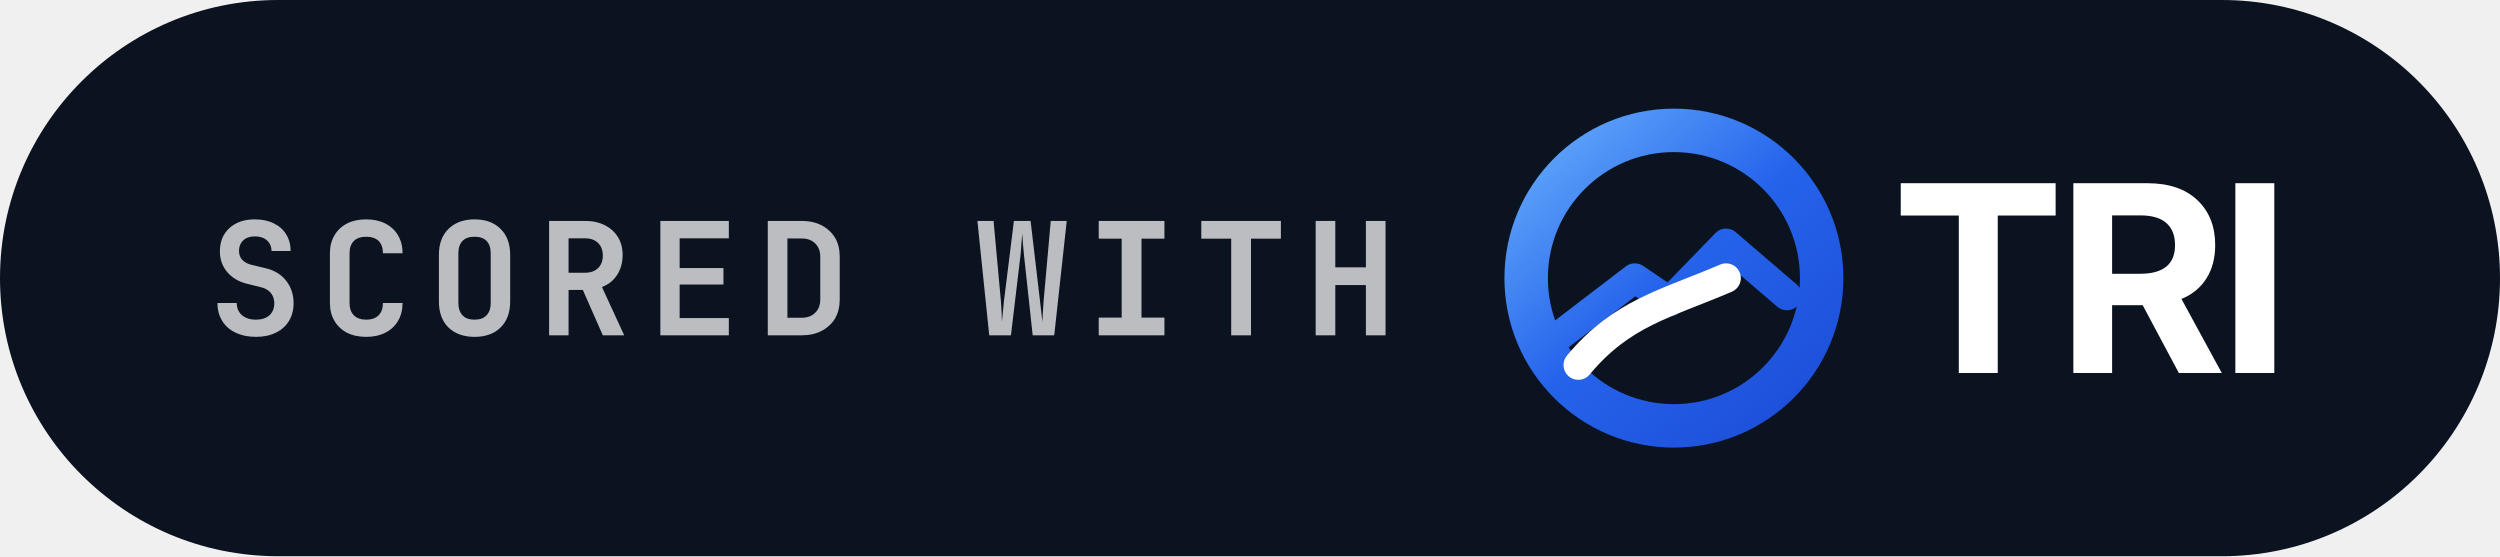
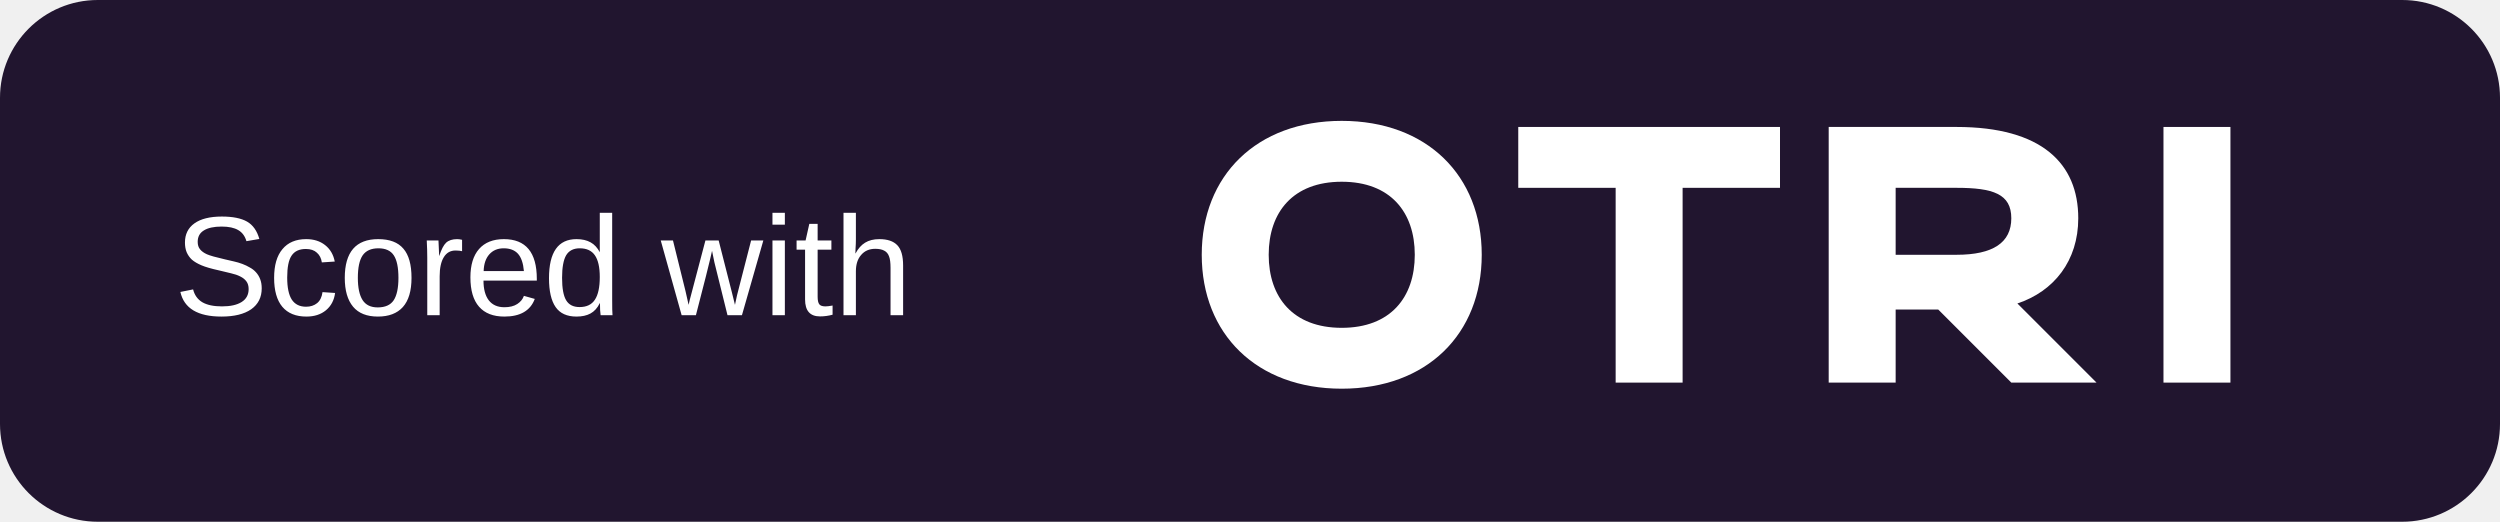
- <svg xmlns="http://www.w3.org/2000/svg" viewBox="-0 -0 143.825 32" width="1150.6" height="256" role="img" aria-label="Scored with OTRI">
-   <defs>
-     <linearGradient id="bdarkm" x1="5" y1="4" x2="35" y2="37" gradientUnits="userSpaceOnUse">
-       <stop stop-color="#60a5fa" />
-       <stop offset=".48" stop-color="#2563eb" />
-       <stop offset="1" stop-color="#1d4ed8" />
-     </linearGradient>
-   </defs>
-   <rect x=".5" y=".5" width="142.825" height="31" rx="15.5" fill="#0b1220" stroke="#0b1220" />
-   <path d="M14.73 19.38Q14.06 19.38 13.56 19.14Q13.06 18.91 12.79 18.47Q12.51 18.03 12.51 17.43H13.62Q13.62 17.87 13.92 18.13Q14.22 18.39 14.73 18.39Q15.21 18.39 15.5 18.14Q15.78 17.88 15.78 17.45Q15.78 17.12 15.6 16.88Q15.41 16.63 15.07 16.54L14.19 16.32Q13.48 16.14 13.06 15.64Q12.65 15.14 12.65 14.46Q12.65 13.62 13.2 13.12Q13.75 12.62 14.66 12.62Q15.29 12.62 15.75 12.85Q16.21 13.07 16.46 13.48Q16.72 13.89 16.72 14.44H15.62Q15.62 14.07 15.36 13.83Q15.1 13.6 14.66 13.6Q14.24 13.6 13.99 13.83Q13.75 14.06 13.75 14.43Q13.75 14.73 13.92 14.93Q14.1 15.13 14.41 15.22L15.32 15.44Q16.05 15.62 16.47 16.16Q16.89 16.7 16.89 17.45Q16.89 18.03 16.62 18.47Q16.36 18.9 15.87 19.14Q15.38 19.38 14.73 19.38ZM21.07 19.38Q20.43 19.38 19.96 19.14Q19.5 18.9 19.24 18.46Q18.98 18.02 18.98 17.43V14.57Q18.98 13.98 19.24 13.54Q19.5 13.1 19.96 12.86Q20.43 12.62 21.07 12.62Q21.7 12.62 22.17 12.86Q22.64 13.1 22.9 13.54Q23.16 13.98 23.16 14.57H22.03Q22.03 14.11 21.78 13.86Q21.53 13.62 21.07 13.62Q20.61 13.62 20.36 13.86Q20.11 14.11 20.11 14.57V17.43Q20.11 17.89 20.36 18.14Q20.61 18.39 21.07 18.39Q21.53 18.39 21.78 18.14Q22.03 17.89 22.03 17.43H23.16Q23.16 18.02 22.9 18.46Q22.64 18.9 22.17 19.14Q21.7 19.38 21.07 19.38ZM27.3 19.38Q26.36 19.38 25.8 18.84Q25.25 18.3 25.25 17.34V14.66Q25.25 13.71 25.8 13.17Q26.36 12.62 27.3 12.62Q28.25 12.62 28.8 13.17Q29.35 13.71 29.35 14.65V17.34Q29.35 18.3 28.8 18.84Q28.25 19.38 27.3 19.38ZM27.3 18.39Q27.76 18.39 27.99 18.14Q28.23 17.89 28.23 17.43V14.57Q28.23 14.11 27.99 13.86Q27.76 13.62 27.3 13.62Q26.84 13.62 26.61 13.86Q26.37 14.11 26.37 14.57V17.43Q26.37 17.89 26.61 18.14Q26.84 18.39 27.3 18.39ZM31.59 19.29V12.71H33.66Q34.32 12.71 34.8 12.96Q35.28 13.2 35.55 13.64Q35.82 14.07 35.82 14.67Q35.82 15.33 35.5 15.82Q35.18 16.31 34.63 16.51L35.91 19.29H34.68L33.53 16.68H32.71V19.29ZM32.71 15.69H33.66Q34.14 15.69 34.41 15.42Q34.68 15.16 34.68 14.7Q34.68 14.25 34.41 13.98Q34.13 13.71 33.66 13.71H32.71ZM37.99 19.29V12.71H41.93V13.71H39.1V15.42H41.62V16.37H39.1V18.3H41.93V19.29ZM44.17 19.29V12.71H46.13Q46.79 12.71 47.28 12.97Q47.77 13.23 48.05 13.69Q48.31 14.15 48.31 14.77V17.22Q48.31 17.84 48.05 18.31Q47.77 18.77 47.28 19.03Q46.79 19.29 46.13 19.29ZM45.3 18.28H46.13Q46.61 18.28 46.9 17.99Q47.19 17.71 47.19 17.22V14.77Q47.19 14.29 46.9 14.01Q46.61 13.72 46.13 13.72H45.3ZM56.91 19.29 56.23 12.71H57.16L57.58 17.3Q57.59 17.54 57.62 17.9Q57.64 18.27 57.64 18.52Q57.67 18.27 57.7 17.9Q57.73 17.54 57.76 17.3L58.33 12.71H59.29L59.83 17.3Q59.86 17.54 59.9 17.9Q59.94 18.27 59.97 18.52Q59.98 18.27 60 17.9Q60.02 17.54 60.04 17.3L60.45 12.71H61.37L60.65 19.29H59.41L58.91 14.68Q58.88 14.42 58.85 14.04Q58.83 13.67 58.81 13.43Q58.79 13.67 58.76 14.04Q58.74 14.42 58.71 14.68L58.16 19.29ZM63.21 19.29V18.27H64.53V13.73H63.21V12.71H66.99V13.73H65.67V18.27H66.99V19.29ZM70.83 19.29V13.73H69.11V12.71H73.69V13.73H71.97V19.29ZM75.69 19.29V12.71H76.82V15.38H78.58V12.71H79.71V19.29H78.58V16.4H76.82V19.29Z" fill="#ffffff" opacity=".72" />
-   <g transform="translate(86.3 6) scale(0.5)">
-     <circle cx="20" cy="20" r="17" fill="none" stroke="url(#bdarkm)" stroke-width="5" />
-     <path d="M7 26.5 15.5 20l4 2.7L26 16l7 6" fill="none" stroke="url(#bdarkm)" stroke-width="3.4" stroke-linecap="round" stroke-linejoin="round" />
-     <path d="M9 30c5-6 10-7 17-10" fill="none" stroke="#ffffff" stroke-width="3.4" stroke-linecap="round" />
+ <svg xmlns="http://www.w3.org/2000/svg" viewBox="0 0 230 48" width="230" height="48" role="img" aria-label="Scored with OTRI">
+   <rect width="230" height="48" rx="9" fill="#21152f" />
+   <text x="16" y="29" font-size="13" font-family="Arial,sans-serif" fill="#ffffff">Scored with</text>
+   <g transform="translate(110 10) scale(.56)">
+     <path d="M24 2C10 2 1 11 1 24s9 22 23 22 23-9 23-22S38 2 24 2Zm0 10c8 0 12 5 12 12s-4 12-12 12-12-5-12-12 4-12 12-12Z" fill="#ffffff" fill-rule="evenodd" />
+     <path d="M53 3h43v10H80v32H69V13H53Z" fill="#ffffff" fill-rule="evenodd" />
+     <path d="M104 3h21c14 0 20 6 20 15 0 7-4 12-10 14l13 13h-14l-12-12h-7v12h-11V3Zm11 10v11h10c6 0 9-2 9-6s-3-5-9-5h-10Z" fill="#ffffff" fill-rule="evenodd" />
+     <path d="M159 3h11v42h-11Z" fill="#ffffff" fill-rule="evenodd" />
  </g>
-   <path d="M109.35 12.4V10.54H118.26V12.4H114.93V21.46H112.69V12.4ZM119.28 21.46V10.54H123.53Q125.39 10.54 126.41 11.51Q127.44 12.48 127.44 14.1Q127.44 15.22 126.94 16.01Q126.44 16.81 125.5 17.2L127.82 21.46H125.35L123.27 17.56H121.51V21.46ZM121.51 15.75H123.12Q125.13 15.75 125.13 14.1Q125.13 13.27 124.63 12.83Q124.14 12.39 123.11 12.39H121.51ZM130.84 10.54V21.46H128.6V10.54Z" fill="#ffffff" />
</svg>
